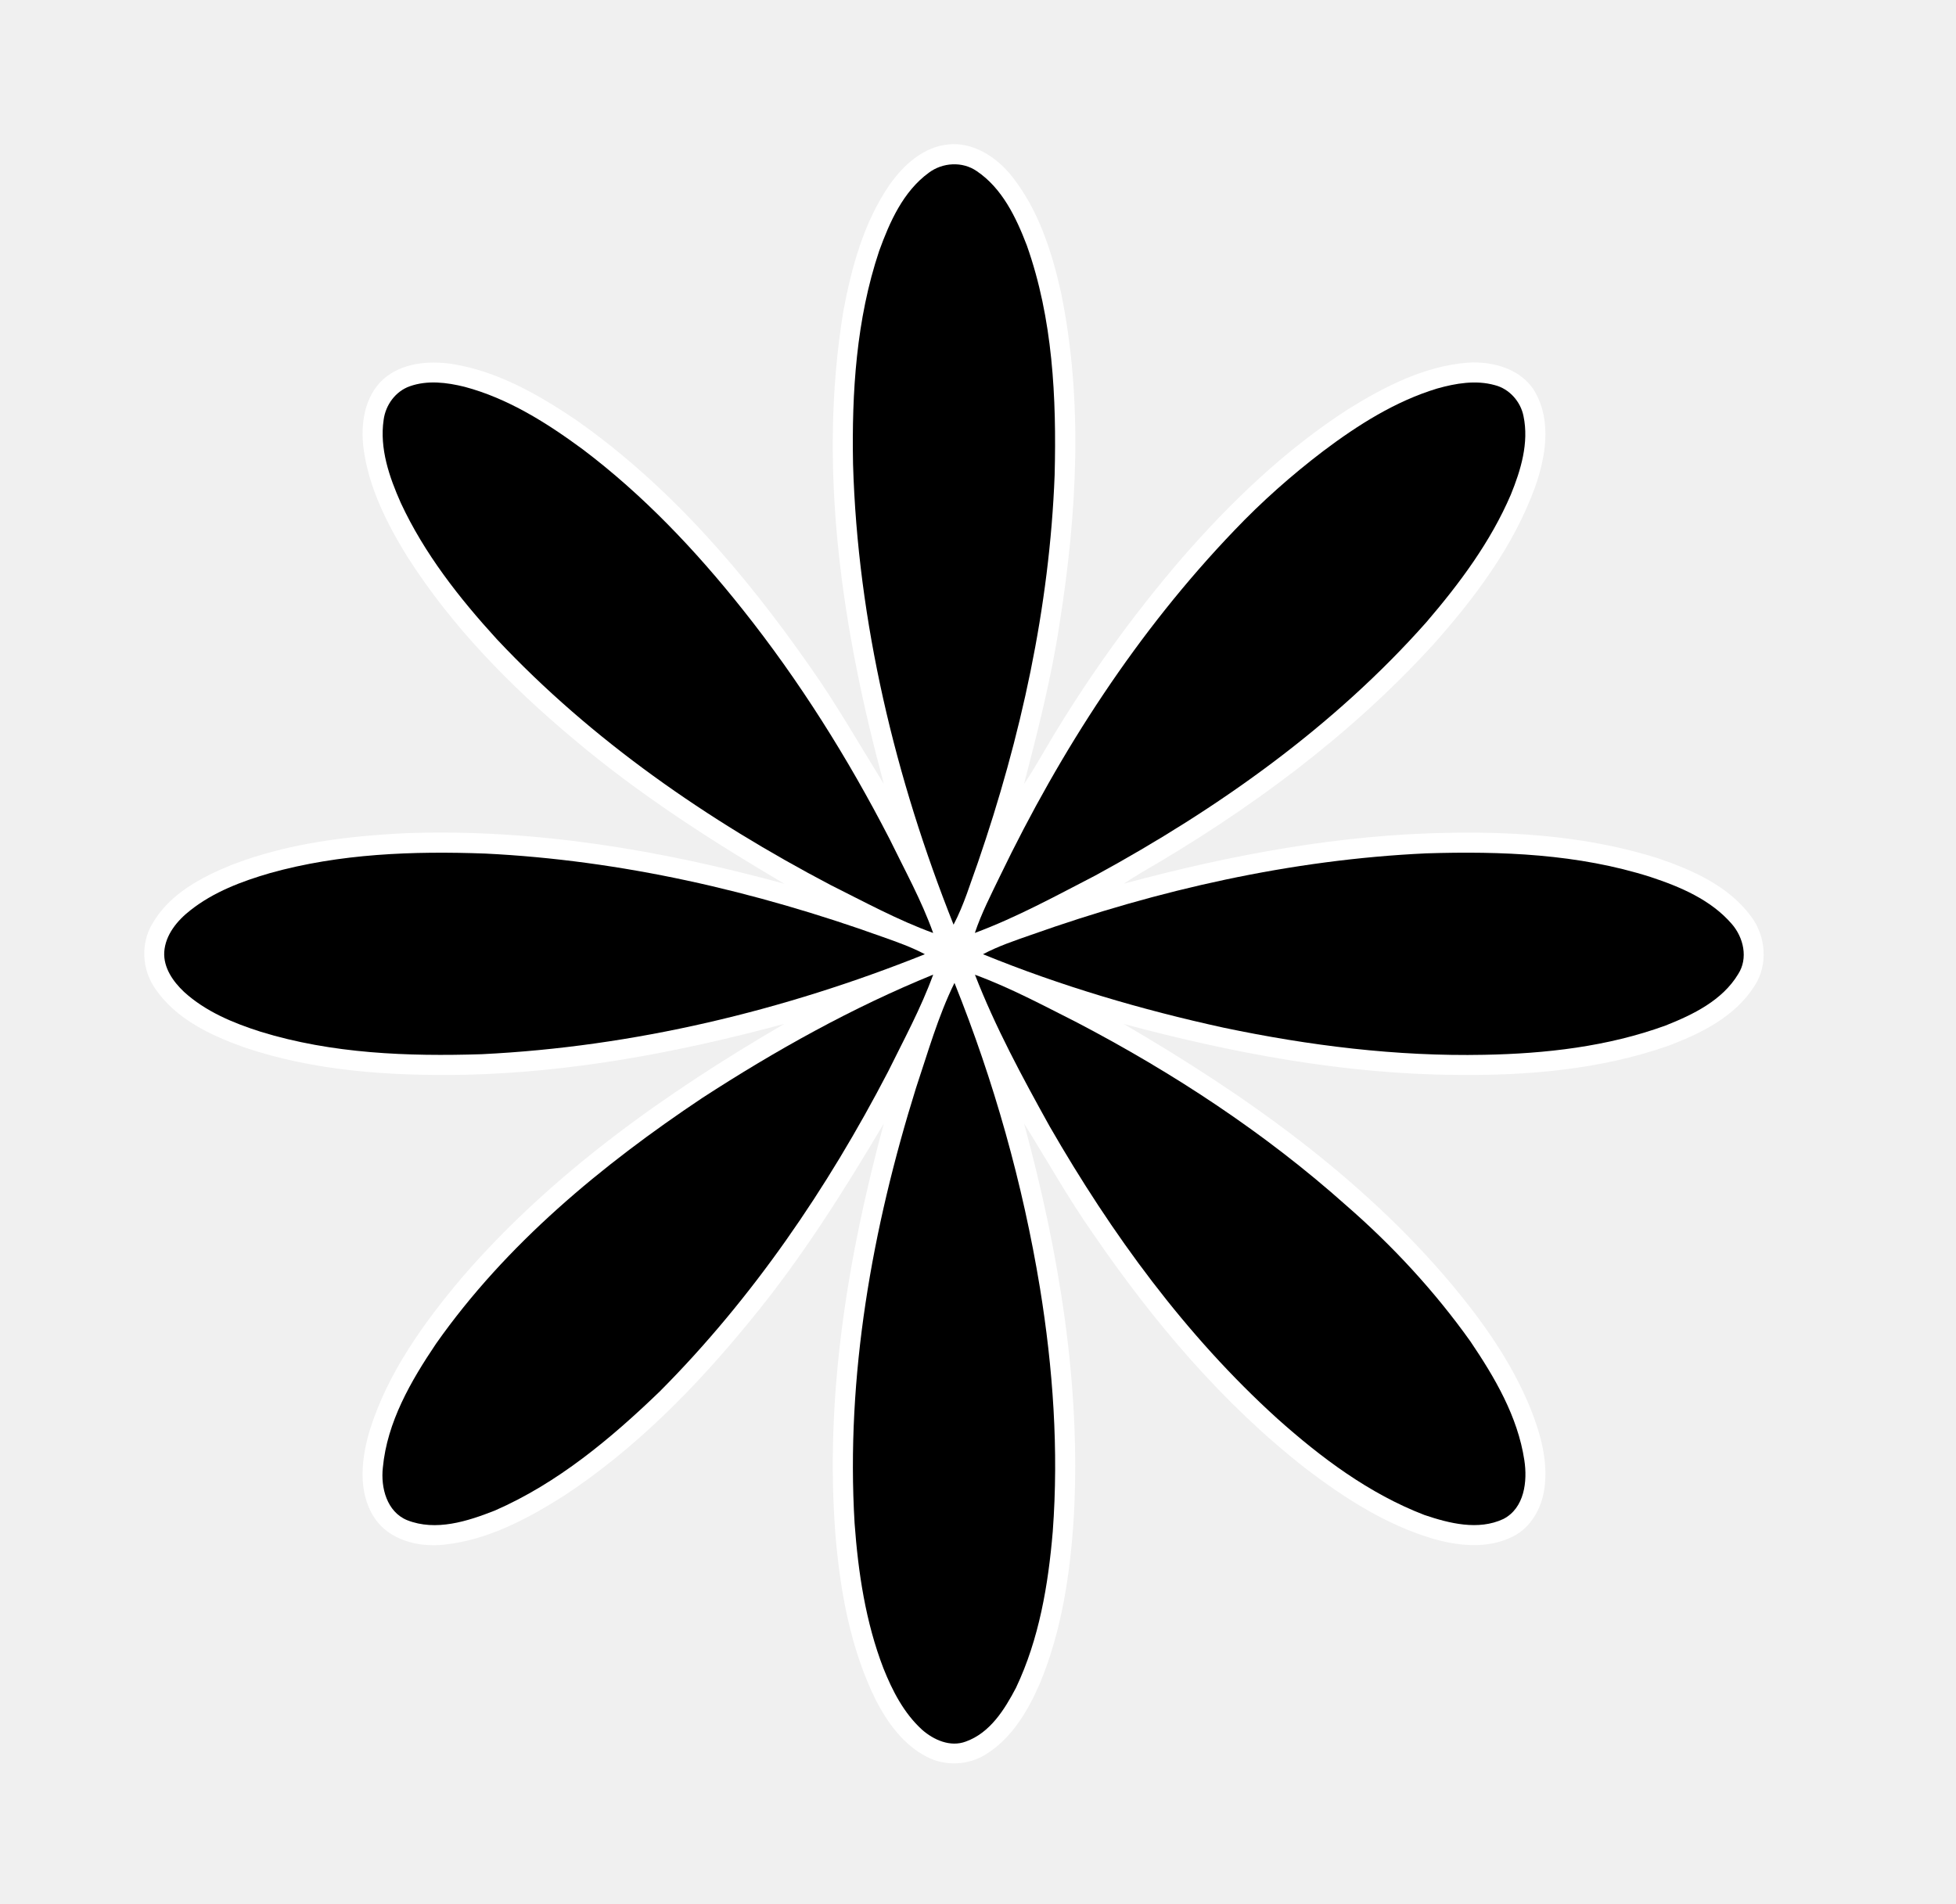
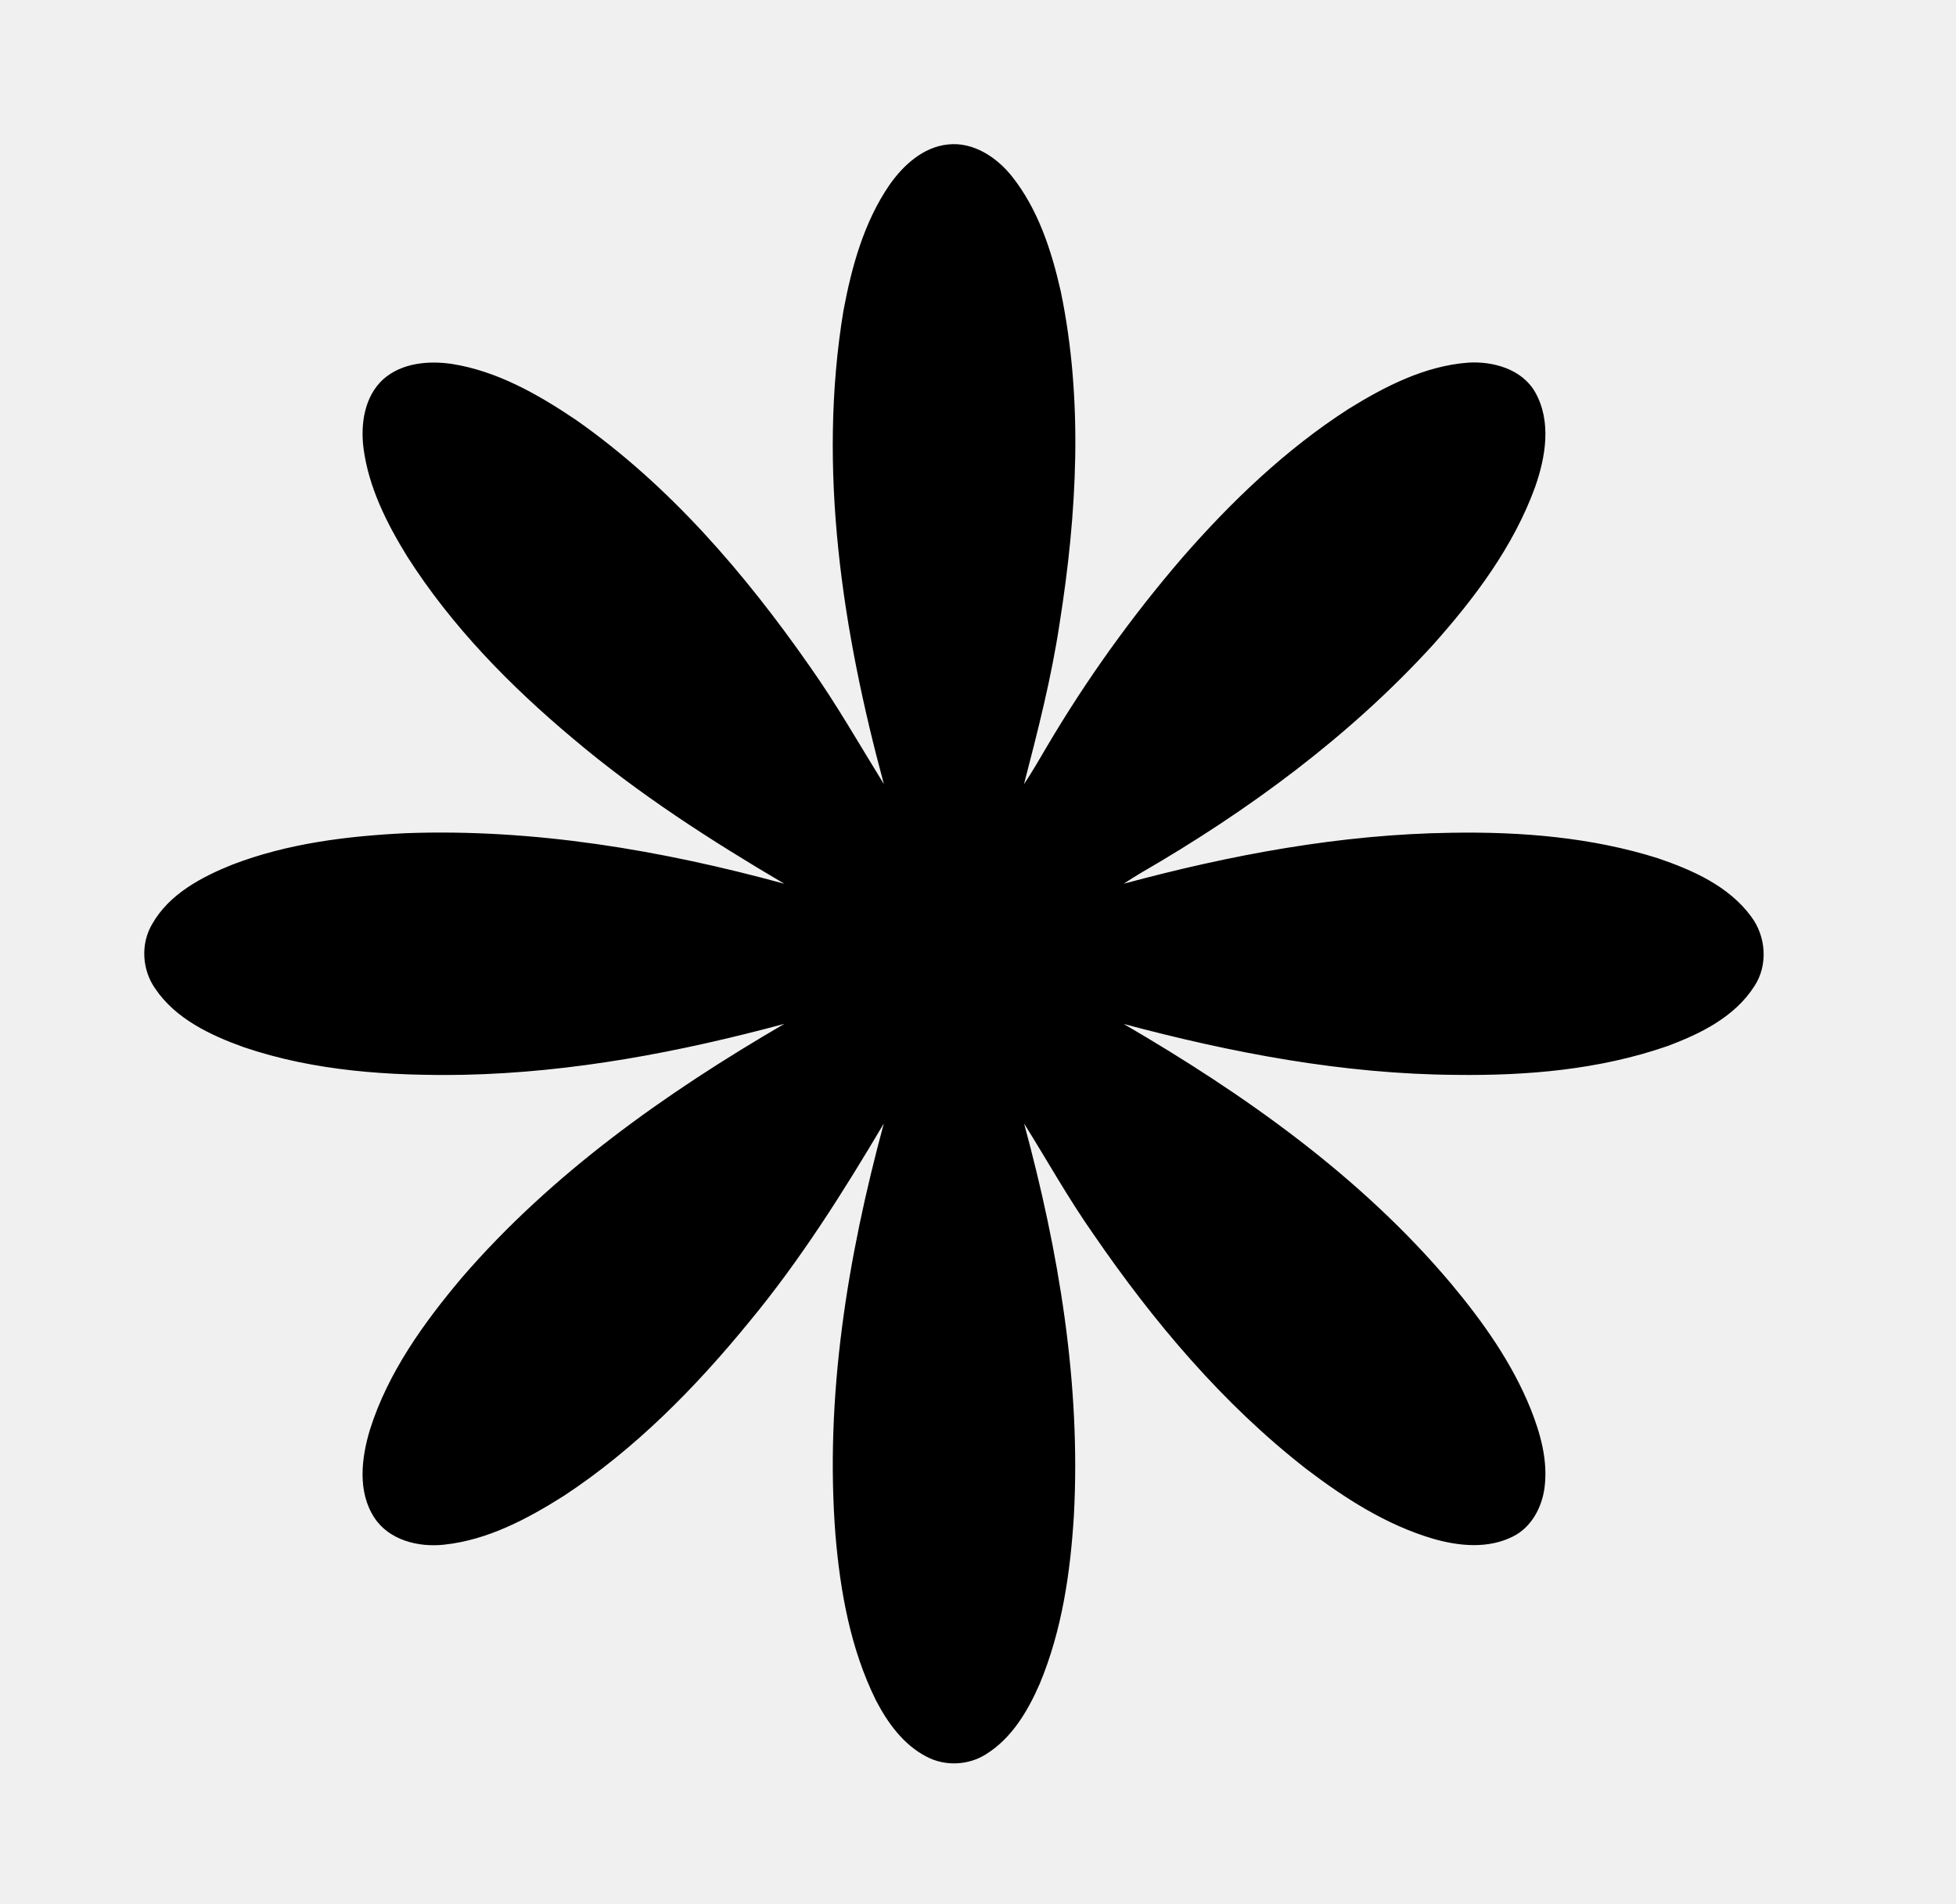
<svg xmlns="http://www.w3.org/2000/svg" width="489pt" height="476pt" viewBox="0 0 489 476" version="1.1">
-   <path fill="#FFFFFF" d=" M 222.33 46.29 C 225.78 41.35 230.76 36.75 237.02 36.12 C 243.34 35.44 249.15 39.31 252.95 44.05 C 259.53 52.33 262.87 62.63 265.18 72.81 C 270.86 100.11 269.25 128.39 264.92 155.75 C 262.88 169.39 259.46 182.75 256.00 196.08 C 258.04 193.04 259.84 189.85 261.71 186.70 C 271.55 170.01 282.88 154.20 295.52 139.51 C 307.79 125.43 321.44 112.34 337.20 102.21 C 346.27 96.60 356.18 91.51 366.99 90.68 C 373.26 90.27 380.52 92.29 383.81 98.10 C 387.92 105.41 386.41 114.29 383.76 121.83 C 378.34 136.69 368.68 149.54 358.25 161.24 C 337.33 184.17 312.04 202.75 285.26 218.25 C 283.79 219.12 282.35 220.03 280.94 220.97 C 307.69 213.75 335.18 208.59 362.96 208.23 C 380.30 207.94 397.87 209.36 414.47 214.60 C 423.16 217.57 432.19 221.56 437.78 229.17 C 441.52 234.13 442.06 241.33 438.60 246.58 C 433.67 254.32 425.00 258.56 416.66 261.64 C 399.78 267.47 381.73 269.00 363.97 268.77 C 335.84 268.58 308.02 263.28 280.93 256.04 C 311.12 273.64 340.24 294.16 362.86 321.08 C 370.78 330.57 378.04 340.82 382.68 352.34 C 385.14 358.52 387.00 365.22 386.14 371.93 C 385.51 376.89 382.86 381.90 378.25 384.19 C 372.04 387.34 364.71 386.62 358.24 384.75 C 346.58 381.31 336.21 374.64 326.61 367.34 C 305.64 351.01 288.34 330.44 273.36 308.61 C 267.09 299.69 261.79 290.16 256.02 280.93 C 264.66 312.81 270.26 345.88 268.47 379.01 C 267.59 393.28 265.48 407.70 259.95 420.98 C 257.00 427.77 252.99 434.58 246.57 438.60 C 242.17 441.43 236.32 441.71 231.69 439.28 C 225.86 436.30 221.86 430.74 218.93 425.05 C 212.64 412.30 210.08 398.07 208.88 384.01 C 206.15 349.26 211.89 314.42 220.95 280.94 C 210.79 298.09 200.13 315.02 187.40 330.41 C 173.96 346.88 158.83 362.27 141.00 374.01 C 131.87 379.79 121.93 385.09 111.02 386.24 C 104.61 386.94 97.26 385.14 93.56 379.45 C 89.32 372.92 90.36 364.52 92.50 357.44 C 97.01 343.17 105.92 330.81 115.46 319.48 C 137.98 293.38 166.47 273.26 196.09 256.01 C 169.96 263.06 143.16 268.16 116.04 268.75 C 97.50 269.06 78.60 267.86 60.92 261.84 C 52.59 258.85 43.92 254.77 38.81 247.21 C 35.50 242.51 35.10 235.99 38.06 231.03 C 42.32 223.53 50.36 219.31 58.08 216.20 C 71.87 210.90 86.70 209.06 101.37 208.34 C 133.39 207.16 165.29 212.56 196.08 220.98 C 177.68 210.14 159.64 198.55 143.30 184.72 C 127.53 171.51 112.92 156.60 101.83 139.19 C 96.69 130.86 92.14 121.83 90.87 112.02 C 90.11 106.00 91.12 99.11 95.81 94.83 C 100.43 90.73 107.10 90.14 112.98 91.00 C 124.35 92.80 134.57 98.64 144.00 105.00 C 167.35 121.37 186.18 143.33 202.42 166.59 C 209.12 176.08 214.87 186.18 220.97 196.06 C 210.61 157.73 204.33 117.28 210.85 77.74 C 212.91 66.75 215.95 55.63 222.33 46.29 Z" />
+   <path fill="#white" d=" M 222.33 46.29 C 225.78 41.35 230.76 36.75 237.02 36.12 C 243.34 35.44 249.15 39.31 252.95 44.05 C 259.53 52.33 262.87 62.63 265.18 72.81 C 270.86 100.11 269.25 128.39 264.92 155.75 C 262.88 169.39 259.46 182.75 256.00 196.08 C 258.04 193.04 259.84 189.85 261.71 186.70 C 271.55 170.01 282.88 154.20 295.52 139.51 C 307.79 125.43 321.44 112.34 337.20 102.21 C 346.27 96.60 356.18 91.51 366.99 90.68 C 373.26 90.27 380.52 92.29 383.81 98.10 C 387.92 105.41 386.41 114.29 383.76 121.83 C 378.34 136.69 368.68 149.54 358.25 161.24 C 337.33 184.17 312.04 202.75 285.26 218.25 C 283.79 219.12 282.35 220.03 280.94 220.97 C 307.69 213.75 335.18 208.59 362.96 208.23 C 380.30 207.94 397.87 209.36 414.47 214.60 C 423.16 217.57 432.19 221.56 437.78 229.17 C 441.52 234.13 442.06 241.33 438.60 246.58 C 433.67 254.32 425.00 258.56 416.66 261.64 C 399.78 267.47 381.73 269.00 363.97 268.77 C 335.84 268.58 308.02 263.28 280.93 256.04 C 311.12 273.64 340.24 294.16 362.86 321.08 C 370.78 330.57 378.04 340.82 382.68 352.34 C 385.14 358.52 387.00 365.22 386.14 371.93 C 385.51 376.89 382.86 381.90 378.25 384.19 C 372.04 387.34 364.71 386.62 358.24 384.75 C 346.58 381.31 336.21 374.64 326.61 367.34 C 305.64 351.01 288.34 330.44 273.36 308.61 C 267.09 299.69 261.79 290.16 256.02 280.93 C 264.66 312.81 270.26 345.88 268.47 379.01 C 267.59 393.28 265.48 407.70 259.95 420.98 C 257.00 427.77 252.99 434.58 246.57 438.60 C 242.17 441.43 236.32 441.71 231.69 439.28 C 225.86 436.30 221.86 430.74 218.93 425.05 C 212.64 412.30 210.08 398.07 208.88 384.01 C 206.15 349.26 211.89 314.42 220.95 280.94 C 210.79 298.09 200.13 315.02 187.40 330.41 C 173.96 346.88 158.83 362.27 141.00 374.01 C 131.87 379.79 121.93 385.09 111.02 386.24 C 104.61 386.94 97.26 385.14 93.56 379.45 C 89.32 372.92 90.36 364.52 92.50 357.44 C 97.01 343.17 105.92 330.81 115.46 319.48 C 137.98 293.38 166.47 273.26 196.09 256.01 C 169.96 263.06 143.16 268.16 116.04 268.75 C 97.50 269.06 78.60 267.86 60.92 261.84 C 52.59 258.85 43.92 254.77 38.81 247.21 C 35.50 242.51 35.10 235.99 38.06 231.03 C 42.32 223.53 50.36 219.31 58.08 216.20 C 71.87 210.90 86.70 209.06 101.37 208.34 C 133.39 207.16 165.29 212.56 196.08 220.98 C 177.68 210.14 159.64 198.55 143.30 184.72 C 127.53 171.51 112.92 156.60 101.83 139.19 C 96.69 130.86 92.14 121.83 90.87 112.02 C 90.11 106.00 91.12 99.11 95.81 94.83 C 100.43 90.73 107.10 90.14 112.98 91.00 C 124.35 92.80 134.57 98.64 144.00 105.00 C 167.35 121.37 186.18 143.33 202.42 166.59 C 209.12 176.08 214.87 186.18 220.97 196.06 C 210.61 157.73 204.33 117.28 210.85 77.74 C 212.91 66.75 215.95 55.63 222.33 46.29 Z" />
  <path id="petal0" d=" M 232.19 43.20 C 235.64 40.61 240.59 40.30 244.19 42.79 C 250.55 47.08 254.02 54.36 256.69 61.32 C 263.21 79.68 264.15 99.47 263.66 118.79 C 262.40 151.81 255.22 184.41 244.50 215.60 C 242.58 220.84 241.01 226.25 238.39 231.21 C 223.82 194.58 214.42 155.55 213.26 116.04 C 212.92 98.12 214.06 79.86 219.79 62.75 C 222.42 55.50 225.78 47.89 232.19 43.20 Z" />
  <path id="petal1" d=" M 102.47 96.58 C 106.87 95.02 111.70 95.62 116.14 96.72 C 127.01 99.61 136.67 105.72 145.64 112.32 C 160.76 123.73 173.89 137.58 185.65 152.38 C 199.82 170.18 211.97 189.54 222.38 209.76 C 226.16 217.53 230.38 225.12 233.29 233.29 C 224.42 230.06 216.11 225.52 207.68 221.31 C 177.00 205.20 147.99 185.18 124.20 159.82 C 114.82 149.55 106.09 138.43 100.20 125.75 C 97.32 119.27 94.86 112.16 95.91 104.98 C 96.40 101.26 98.88 97.83 102.47 96.58 Z" />
  <path id="petal2" d=" M 359.29 97.15 C 363.93 95.84 368.95 94.98 373.69 96.30 C 377.33 97.21 380.17 100.42 380.88 104.07 C 382.27 110.75 380.21 117.54 377.70 123.70 C 372.65 135.48 364.90 145.89 356.60 155.57 C 333.42 181.72 304.48 202.21 273.92 218.87 C 264.01 223.99 254.18 229.39 243.71 233.28 C 245.37 228.34 247.76 223.70 250.02 219.02 C 265.18 187.57 284.40 157.84 308.62 132.59 C 315.46 125.40 322.92 118.80 330.81 112.79 C 339.48 106.26 348.84 100.32 359.29 97.15 Z" />
  <path id="petal3" d=" M 67.52 218.31 C 84.97 213.43 103.28 212.77 121.29 213.43 C 155.26 215.09 188.75 222.81 220.71 234.29 C 224.28 235.55 227.86 236.82 231.22 238.60 C 195.97 252.72 158.45 261.74 120.46 263.60 C 101.93 264.19 83.02 263.48 65.18 257.99 C 58.30 255.80 51.39 252.94 45.99 248.00 C 43.27 245.43 40.85 241.98 41.06 238.06 C 41.34 233.74 44.32 230.17 47.60 227.61 C 53.41 223.01 60.47 220.36 67.52 218.31 Z" />
  <path id="petal4" d=" M 356.54 213.38 C 375.35 212.79 394.55 213.52 412.61 219.28 C 420.06 221.74 427.72 224.97 432.96 231.05 C 435.89 234.42 437.09 239.62 434.55 243.56 C 430.59 250.15 423.28 253.70 416.39 256.43 C 401.91 261.71 386.38 263.47 371.04 263.75 C 349.15 264.19 327.31 261.46 305.91 256.97 C 285.41 252.49 265.18 246.54 245.75 238.60 C 249.59 236.56 253.73 235.18 257.82 233.75 C 289.57 222.48 322.83 214.95 356.54 213.38 Z" />
  <path id="petal5" d=" M 175.57 274.54 C 193.88 262.66 213.07 251.94 233.30 243.70 C 230.24 252.11 225.95 259.99 222.00 268.00 C 206.86 297.13 188.15 324.62 164.94 347.93 C 152.72 359.71 139.39 370.87 123.71 377.71 C 116.87 380.40 108.96 382.96 101.77 380.11 C 96.70 378.02 95.16 371.97 95.71 366.99 C 96.78 355.55 102.72 345.33 109.01 335.99 C 126.54 311.06 150.40 291.35 175.57 274.54 Z" />
  <path id="petal6" d=" M 243.74 243.73 C 252.59 246.98 260.91 251.46 269.31 255.70 C 293.37 268.29 316.27 283.31 336.56 301.42 C 348.16 311.51 358.68 322.88 367.60 335.41 C 373.69 344.42 379.42 354.17 381.08 365.09 C 381.90 370.39 381.13 377.11 375.82 379.83 C 369.56 382.75 362.33 380.92 356.11 378.82 C 342.30 373.51 330.27 364.50 319.32 354.71 C 296.32 333.86 277.84 308.45 262.41 281.64 C 255.58 269.33 248.84 256.87 243.74 243.73 Z" />
  <path id="petal7" d=" M 228.99 272.08 C 231.96 263.24 234.49 254.17 238.62 245.77 C 248.48 270.30 255.69 295.91 259.98 321.99 C 263.26 342.11 264.70 362.59 263.19 382.94 C 262.07 396.29 259.79 409.82 254.00 422.02 C 251.15 427.46 247.52 433.30 241.45 435.47 C 237.59 436.93 233.41 435.07 230.50 432.50 C 225.97 428.36 223.09 422.77 220.85 417.14 C 216.40 405.59 214.55 393.22 213.65 380.93 C 211.44 344.08 218.04 307.17 228.99 272.08 Z" />
</svg>
